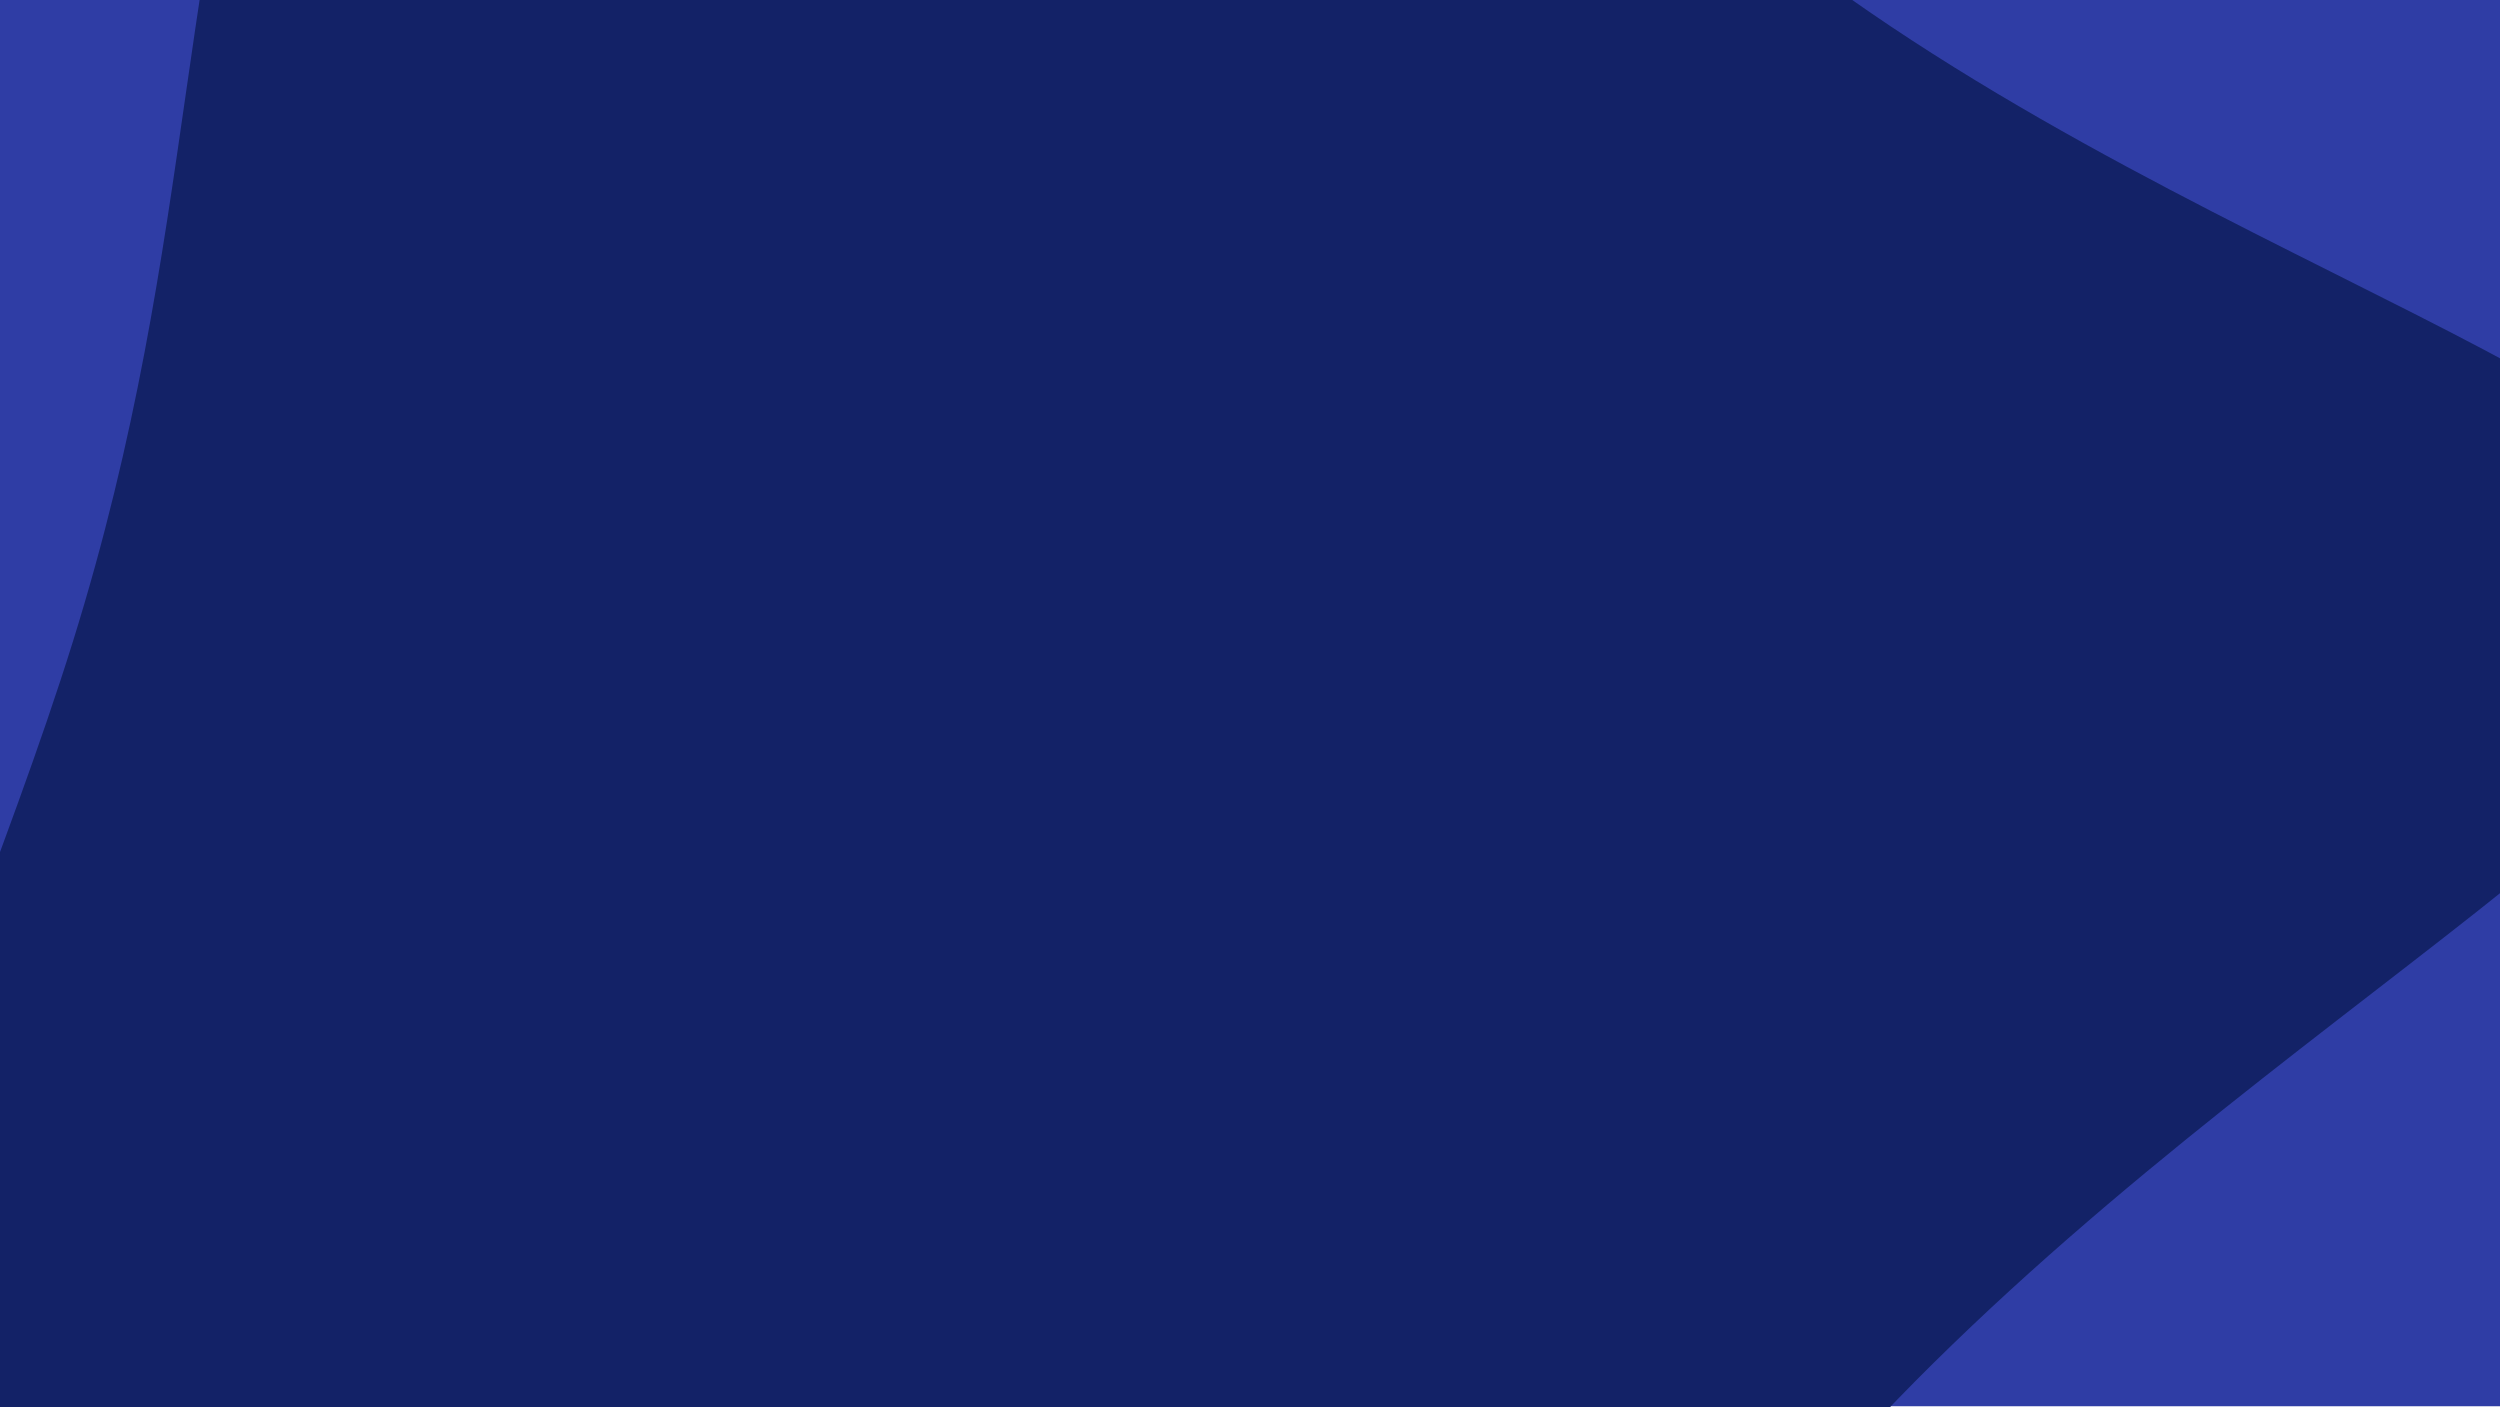
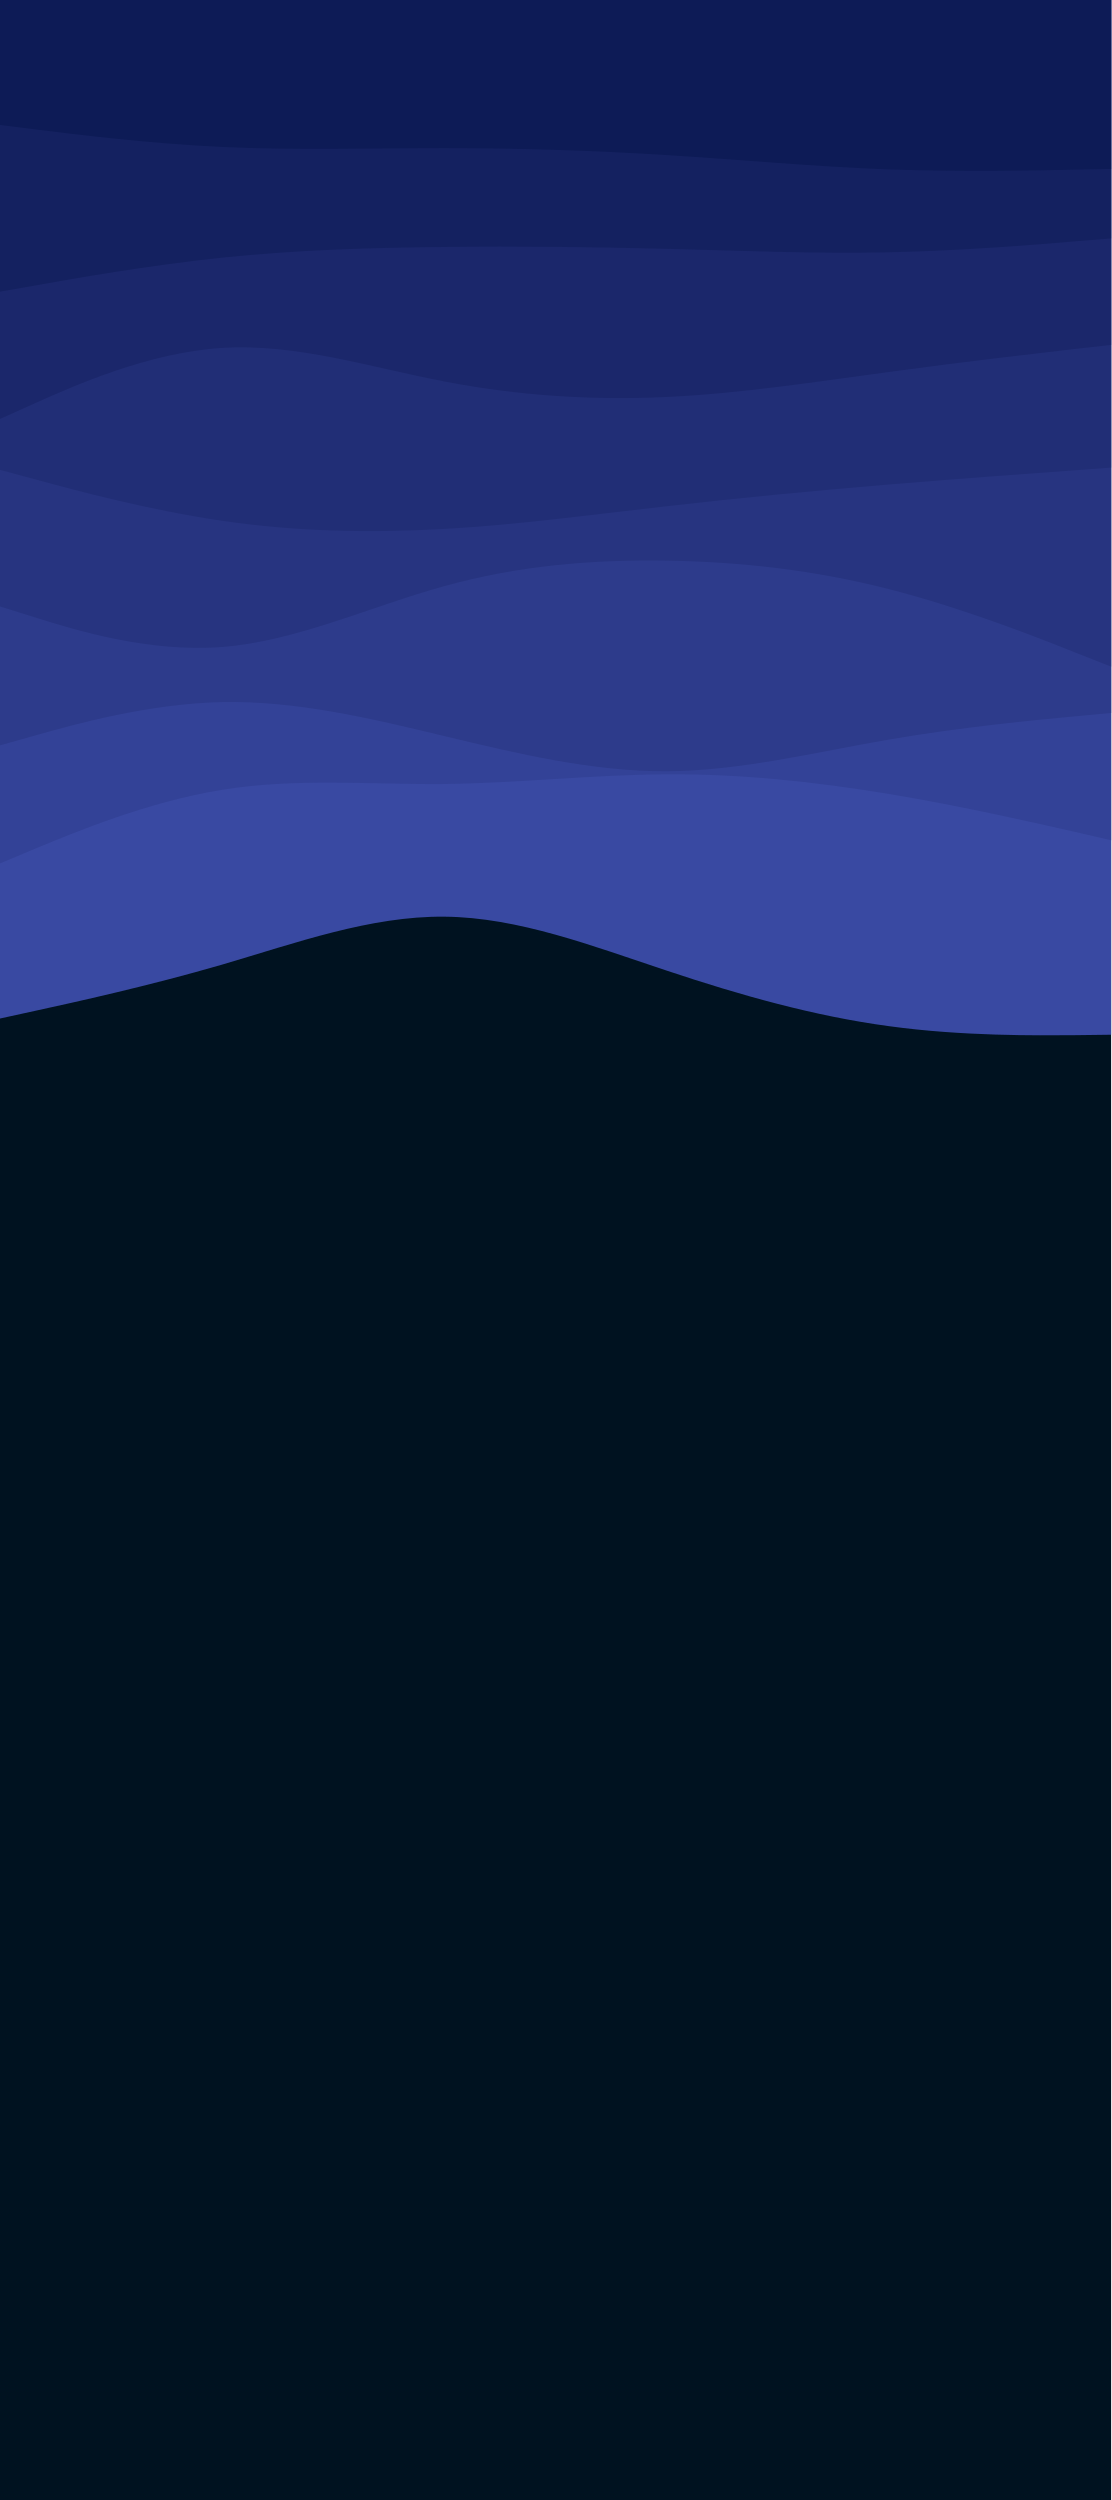
- <svg xmlns="http://www.w3.org/2000/svg" id="visual" viewBox="0 0 1920 1080" width="1920" height="1080" version="1.1">
-   <rect x="0" y="0" width="1920" height="1080" fill="#2f3da5" />
-   <g transform="translate(763.3487 393.9582)">
-     <path d="M521.2 -505.6C819.7 -222.7 1305.4 -111.4 1344.9 39.5C1384.4 190.4 977.9 380.9 679.4 695.9C380.9 1010.9 190.4 1450.4 -112.9 1563.3C-416.3 1676.3 -832.5 1462.5 -930 1147.5C-1027.5 832.5 -806.3 416.3 -707.4 98.9C-608.5 -218.5 -632 -437 -534.5 -719.8C-437 -1002.7 -218.5 -1349.8 -53.6 -1296.3C111.4 -1242.7 222.7 -788.4 521.2 -505.6" fill="#132267" />
-   </g>
+ <svg xmlns="http://www.w3.org/2000/svg" id="visual" viewBox="0 0 480 1080" width="480" height="1080" version="1.1">
+   <rect x="0" y="0" width="480" height="1080" fill="#001220" />
+   <path d="M0 440L16 436.5C32 433 64 426 96 416.7C128 407.3 160 395.7 192 396C224 396.3 256 408.7 288 419.3C320 430 352 439 384 443.3C416 447.7 448 447.3 464 447.2L480 447L480 0L464 0C448 0 416 0 384 0C352 0 320 0 288 0C256 0 224 0 192 0C160 0 128 0 96 0C64 0 32 0 16 0L0 0Z" fill="#3949a2" />
+   <path d="M0 373L16 366.3C32 359.7 64 346.3 96 341.2C128 336 160 339 192 338.7C224 338.3 256 334.7 288 334.5C320 334.3 352 337.7 384 343C416 348.3 448 355.7 464 359.3L480 363L480 0L464 0C448 0 416 0 384 0C352 0 320 0 288 0C256 0 224 0 192 0C160 0 128 0 96 0C64 0 32 0 16 0L0 0Z" fill="#334297" />
+   <path d="M0 322L16 317.5C32 313 64 304 96 303.3C128 302.7 160 310.3 192 318C224 325.7 256 333.3 288 333.2C320 333 352 325 384 319.5C416 314 448 311 464 309.5L480 308L480 0L464 0C448 0 416 0 384 0C352 0 320 0 288 0C256 0 224 0 192 0C160 0 128 0 96 0C64 0 32 0 16 0L0 0Z" fill="#2d3b8b" />
+   <path d="M0 262L16 267C32 272 64 282 96 279.5C128 277 160 262 192 253.2C224 244.3 256 241.7 288 242.2C320 242.7 352 246.3 384 254.5C416 262.7 448 275.3 464 281.7L480 288L480 0L464 0C448 0 416 0 384 0C352 0 320 0 288 0C256 0 224 0 192 0C160 0 128 0 96 0C64 0 32 0 16 0L0 0Z" fill="#273480" />
+   <path d="M0 203L16 207.3C32 211.7 64 220.3 96 225C128 229.7 160 230.3 192 228.5C224 226.7 256 222.3 288 218.7C320 215 352 212 384 209.3C416 206.7 448 204.3 464 203.2L480 202L480 0L464 0C448 0 416 0 384 0C352 0 320 0 288 0C256 0 224 0 192 0C160 0 128 0 96 0C64 0 32 0 16 0L0 0Z" fill="#212e76" />
+   <path d="M0 181L16 173.8C32 166.7 64 152.3 96 150.3C128 148.3 160 158.7 192 164.8C224 171 256 173 288 171.5C320 170 352 165 384 160.7C416 156.3 448 152.7 464 150.8L480 149L480 0L464 0C448 0 416 0 384 0C352 0 320 0 288 0C256 0 224 0 192 0C160 0 128 0 96 0C64 0 32 0 16 0L0 0Z" fill="#1b276b" />
+   <path d="M0 126L16 123.2C32 120.3 64 114.7 96 111.3C128 108 160 107 192 106.7C224 106.3 256 106.7 288 107.5C320 108.3 352 109.7 384 109C416 108.3 448 105.7 464 104.3L480 103L480 0L464 0C448 0 416 0 384 0C352 0 320 0 288 0C256 0 224 0 192 0C160 0 128 0 96 0C64 0 32 0 16 0L0 0Z" fill="#142160" />
+   <path d="M0 54L16 56C32 58 64 62 96 63.5C128 65 160 64 192 64C224 64 256 65 288 67C320 69 352 72 384 73.2C416 74.3 448 73.7 464 73.3L480 73L480 0L464 0C448 0 416 0 384 0C352 0 320 0 288 0C256 0 224 0 192 0C160 0 128 0 96 0C64 0 32 0 16 0L0 0Z" fill="#0d1b56" />
</svg>
